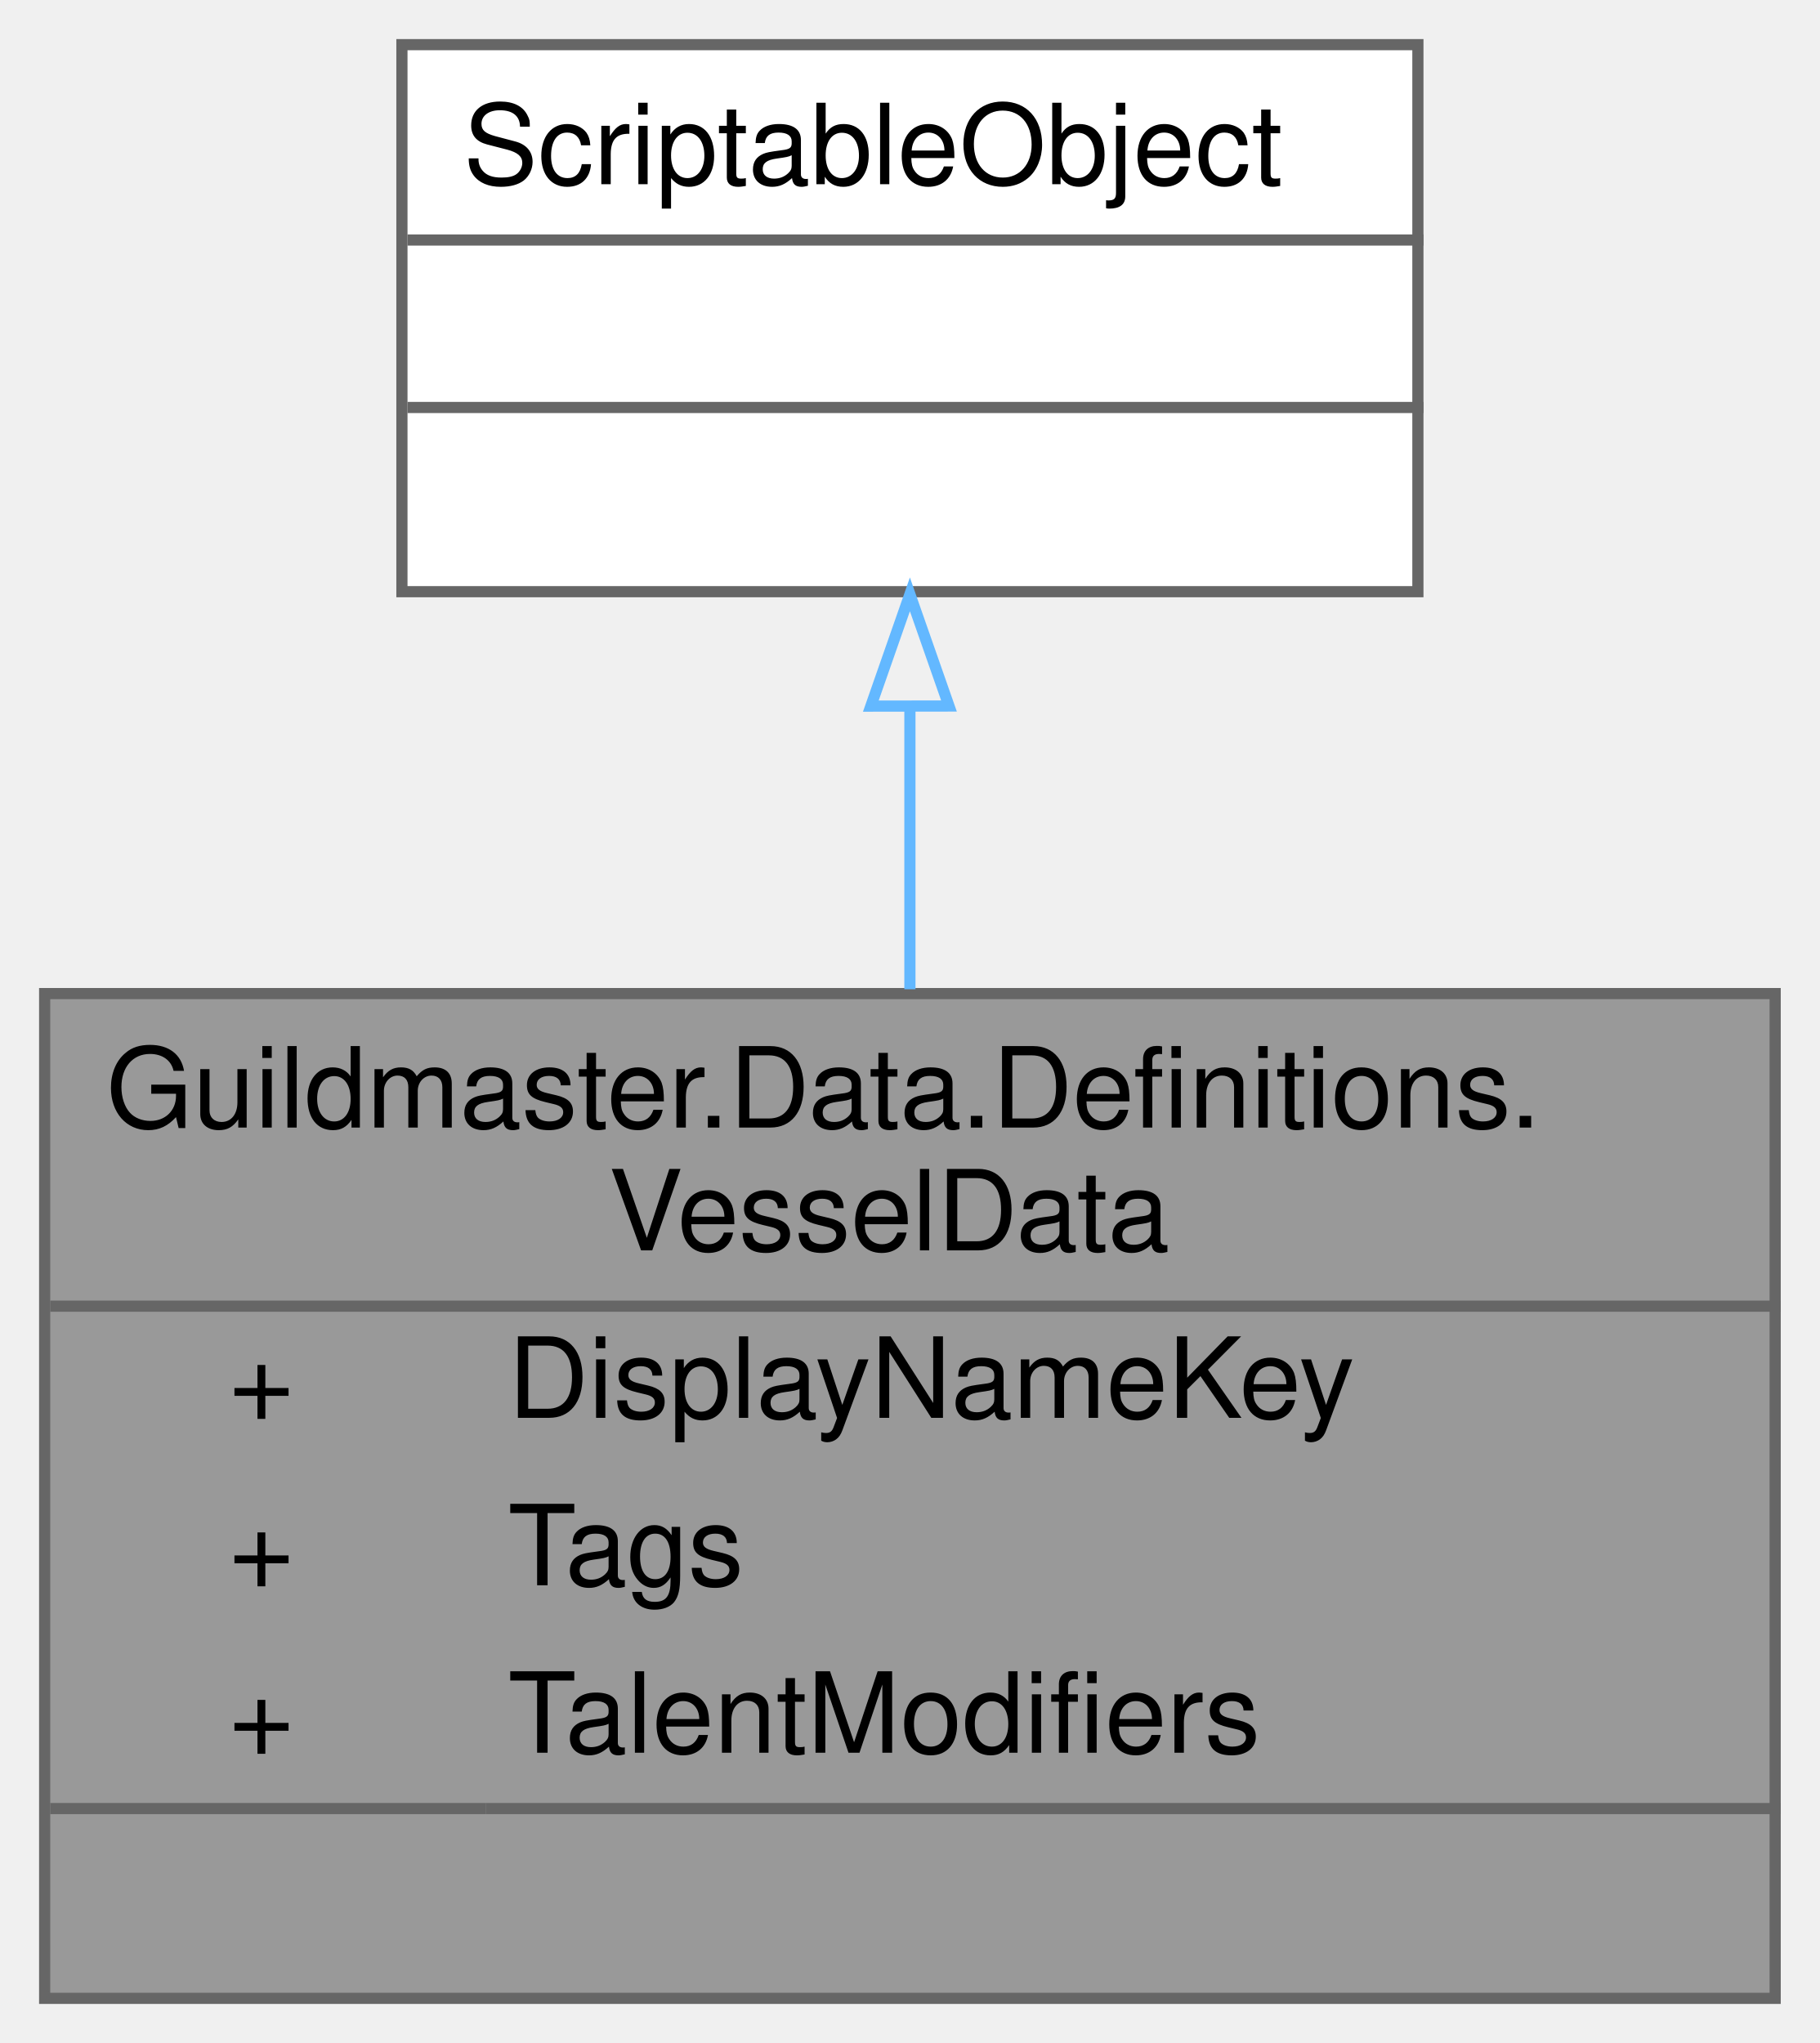
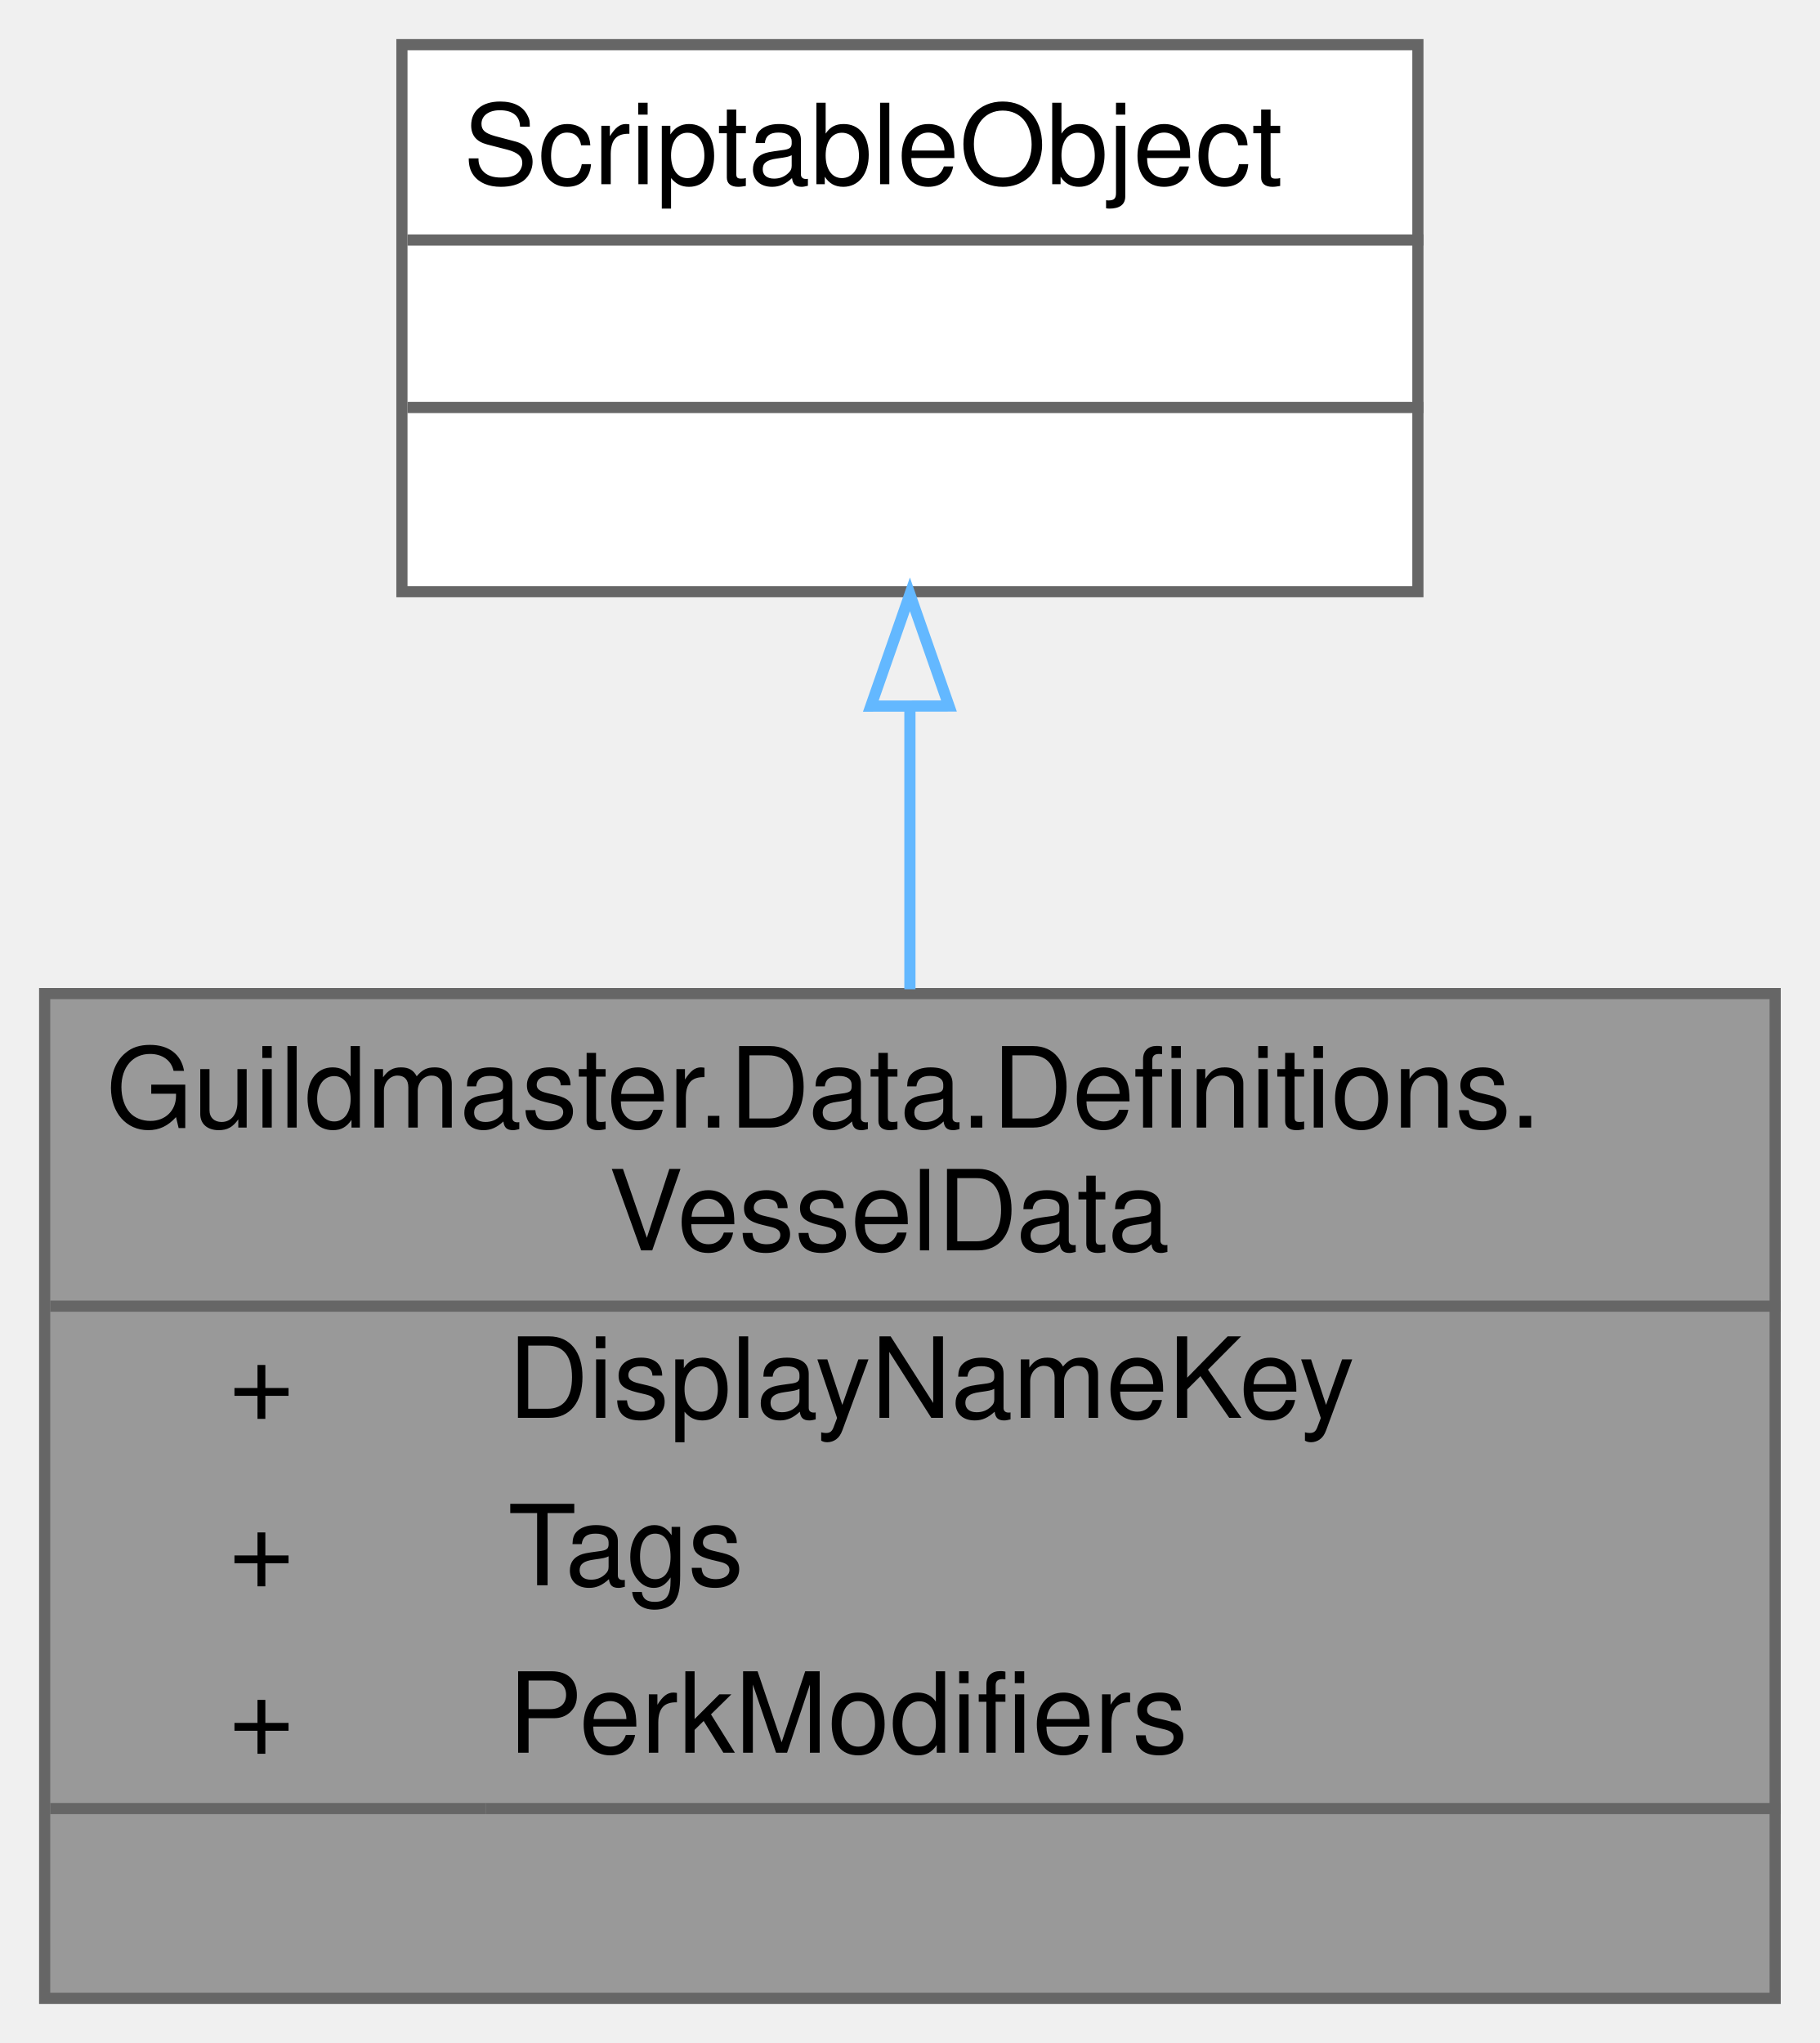
<svg xmlns="http://www.w3.org/2000/svg" xmlns:xlink="http://www.w3.org/1999/xlink" width="163pt" height="183pt" viewBox="0.00 0.00 163.00 183.00">
  <g id="graph0" class="graph" transform="scale(1 1) rotate(0) translate(4 179)">
    <g id="Node000001" class="node">
      <g id="a_Node000001">
        <a xlink:title="«Пилот» — носитель реликвии.">
          <polygon fill="#999999" stroke="transparent" points="155,-90 0,-90 0,0 155,0 155,-90" />
          <text text-anchor="start" x="5.5" y="-78" font-family="Helvetica,sans-Serif" font-size="10.00">Guildmaster.Data.Definitions.</text>
          <text text-anchor="start" x="50.5" y="-67" font-family="Helvetica,sans-Serif" font-size="10.00">VesselData</text>
          <text text-anchor="start" x="16.5" y="-52" font-family="Helvetica,sans-Serif" font-size="10.00">+</text>
          <text text-anchor="start" x="41.5" y="-52" font-family="Helvetica,sans-Serif" font-size="10.00">DisplayNameKey</text>
          <text text-anchor="start" x="16.5" y="-37" font-family="Helvetica,sans-Serif" font-size="10.00">+</text>
          <text text-anchor="start" x="41.5" y="-37" font-family="Helvetica,sans-Serif" font-size="10.00">Tags</text>
          <text text-anchor="start" x="16.5" y="-22" font-family="Helvetica,sans-Serif" font-size="10.00">+</text>
-           <text text-anchor="start" x="41.5" y="-22" font-family="Helvetica,sans-Serif" font-size="10.00">TalentModifiers</text>
+           <text text-anchor="start" x="41.5" y="-22" font-family="Helvetica,sans-Serif" font-size="10.00">PerkModifiers</text>
          <text text-anchor="start" x="76" y="-7" font-family="Helvetica,sans-Serif" font-size="10.00"> </text>
          <polygon fill="#666666" stroke="#666666" points="0.5,-62 0.5,-62 155.5,-62 155.5,-62 0.5,-62" />
          <polygon fill="#666666" stroke="#666666" points="0.5,-17 0.5,-17 39.5,-17 39.5,-17 0.5,-17" />
          <polygon fill="#666666" stroke="#666666" points="39.5,-17 39.5,-17 155.5,-17 155.5,-17 39.5,-17" />
          <polygon fill="none" stroke="#666666" points="0,0 0,-90 155,-90 155,0 0,0" />
        </a>
      </g>
    </g>
    <g id="Node000002" class="node">
      <g id="a_Node000002">
        <a xlink:title=" ">
          <polygon fill="white" stroke="transparent" points="123,-175 32,-175 32,-126 123,-126 123,-175" />
          <text text-anchor="start" x="37.5" y="-162.5" font-family="Helvetica,sans-Serif" font-size="10.00">ScriptableObject</text>
          <text text-anchor="start" x="76" y="-147.5" font-family="Helvetica,sans-Serif" font-size="10.00"> </text>
          <text text-anchor="start" x="76" y="-132.5" font-family="Helvetica,sans-Serif" font-size="10.00"> </text>
          <polygon fill="#666666" stroke="#666666" points="32.5,-157.5 32.5,-157.5 123.5,-157.5 123.5,-157.5 32.5,-157.5" />
          <polygon fill="#666666" stroke="#666666" points="32.5,-142.5 32.5,-142.5 123.5,-142.5 123.5,-142.5 32.5,-142.5" />
          <polygon fill="none" stroke="#666666" points="32,-126 32,-175 123,-175 123,-126 32,-126" />
        </a>
      </g>
    </g>
    <g id="edge1_Node000001_Node000002" class="edge">
      <g id="a_edge1_Node000001_Node000002">
        <a xlink:title=" ">
          <path fill="none" stroke="#63b8ff" d="M77.5,-115.62C77.5,-107.56 77.5,-98.84 77.5,-90.39" />
          <polygon fill="none" stroke="#63b8ff" points="74,-115.75 77.5,-125.76 81,-115.76 74,-115.75" />
        </a>
      </g>
    </g>
  </g>
</svg>
